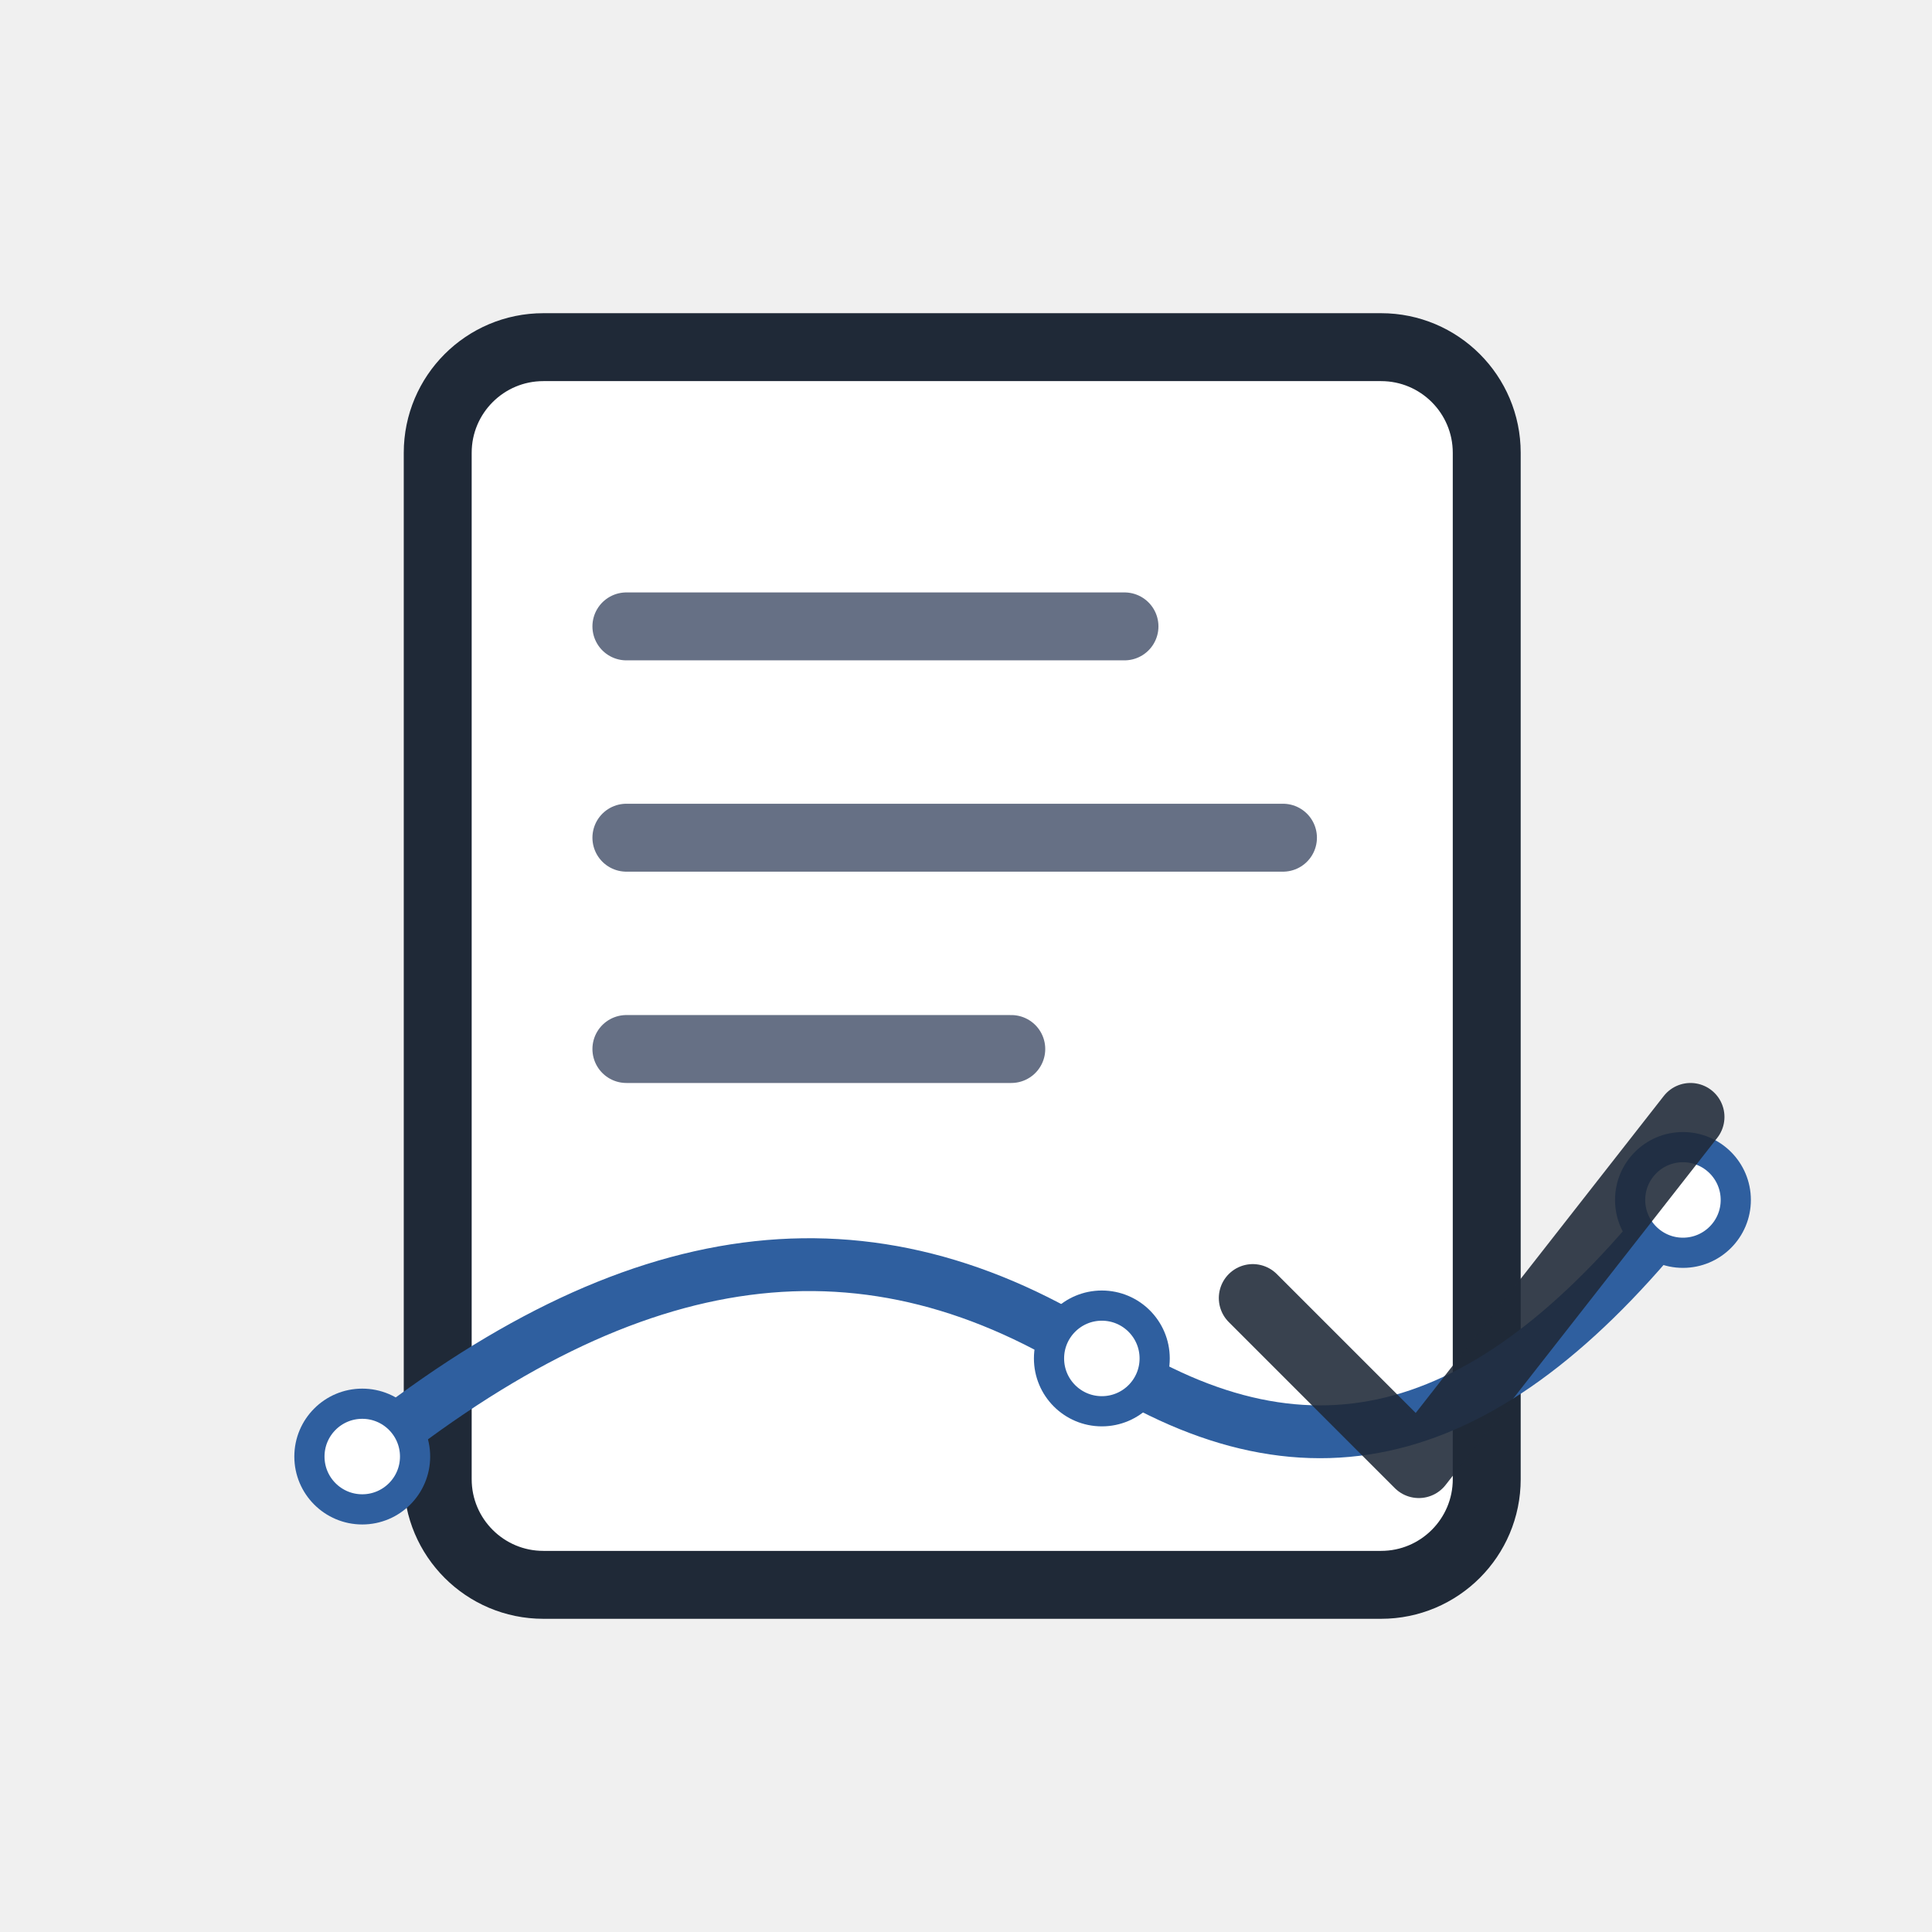
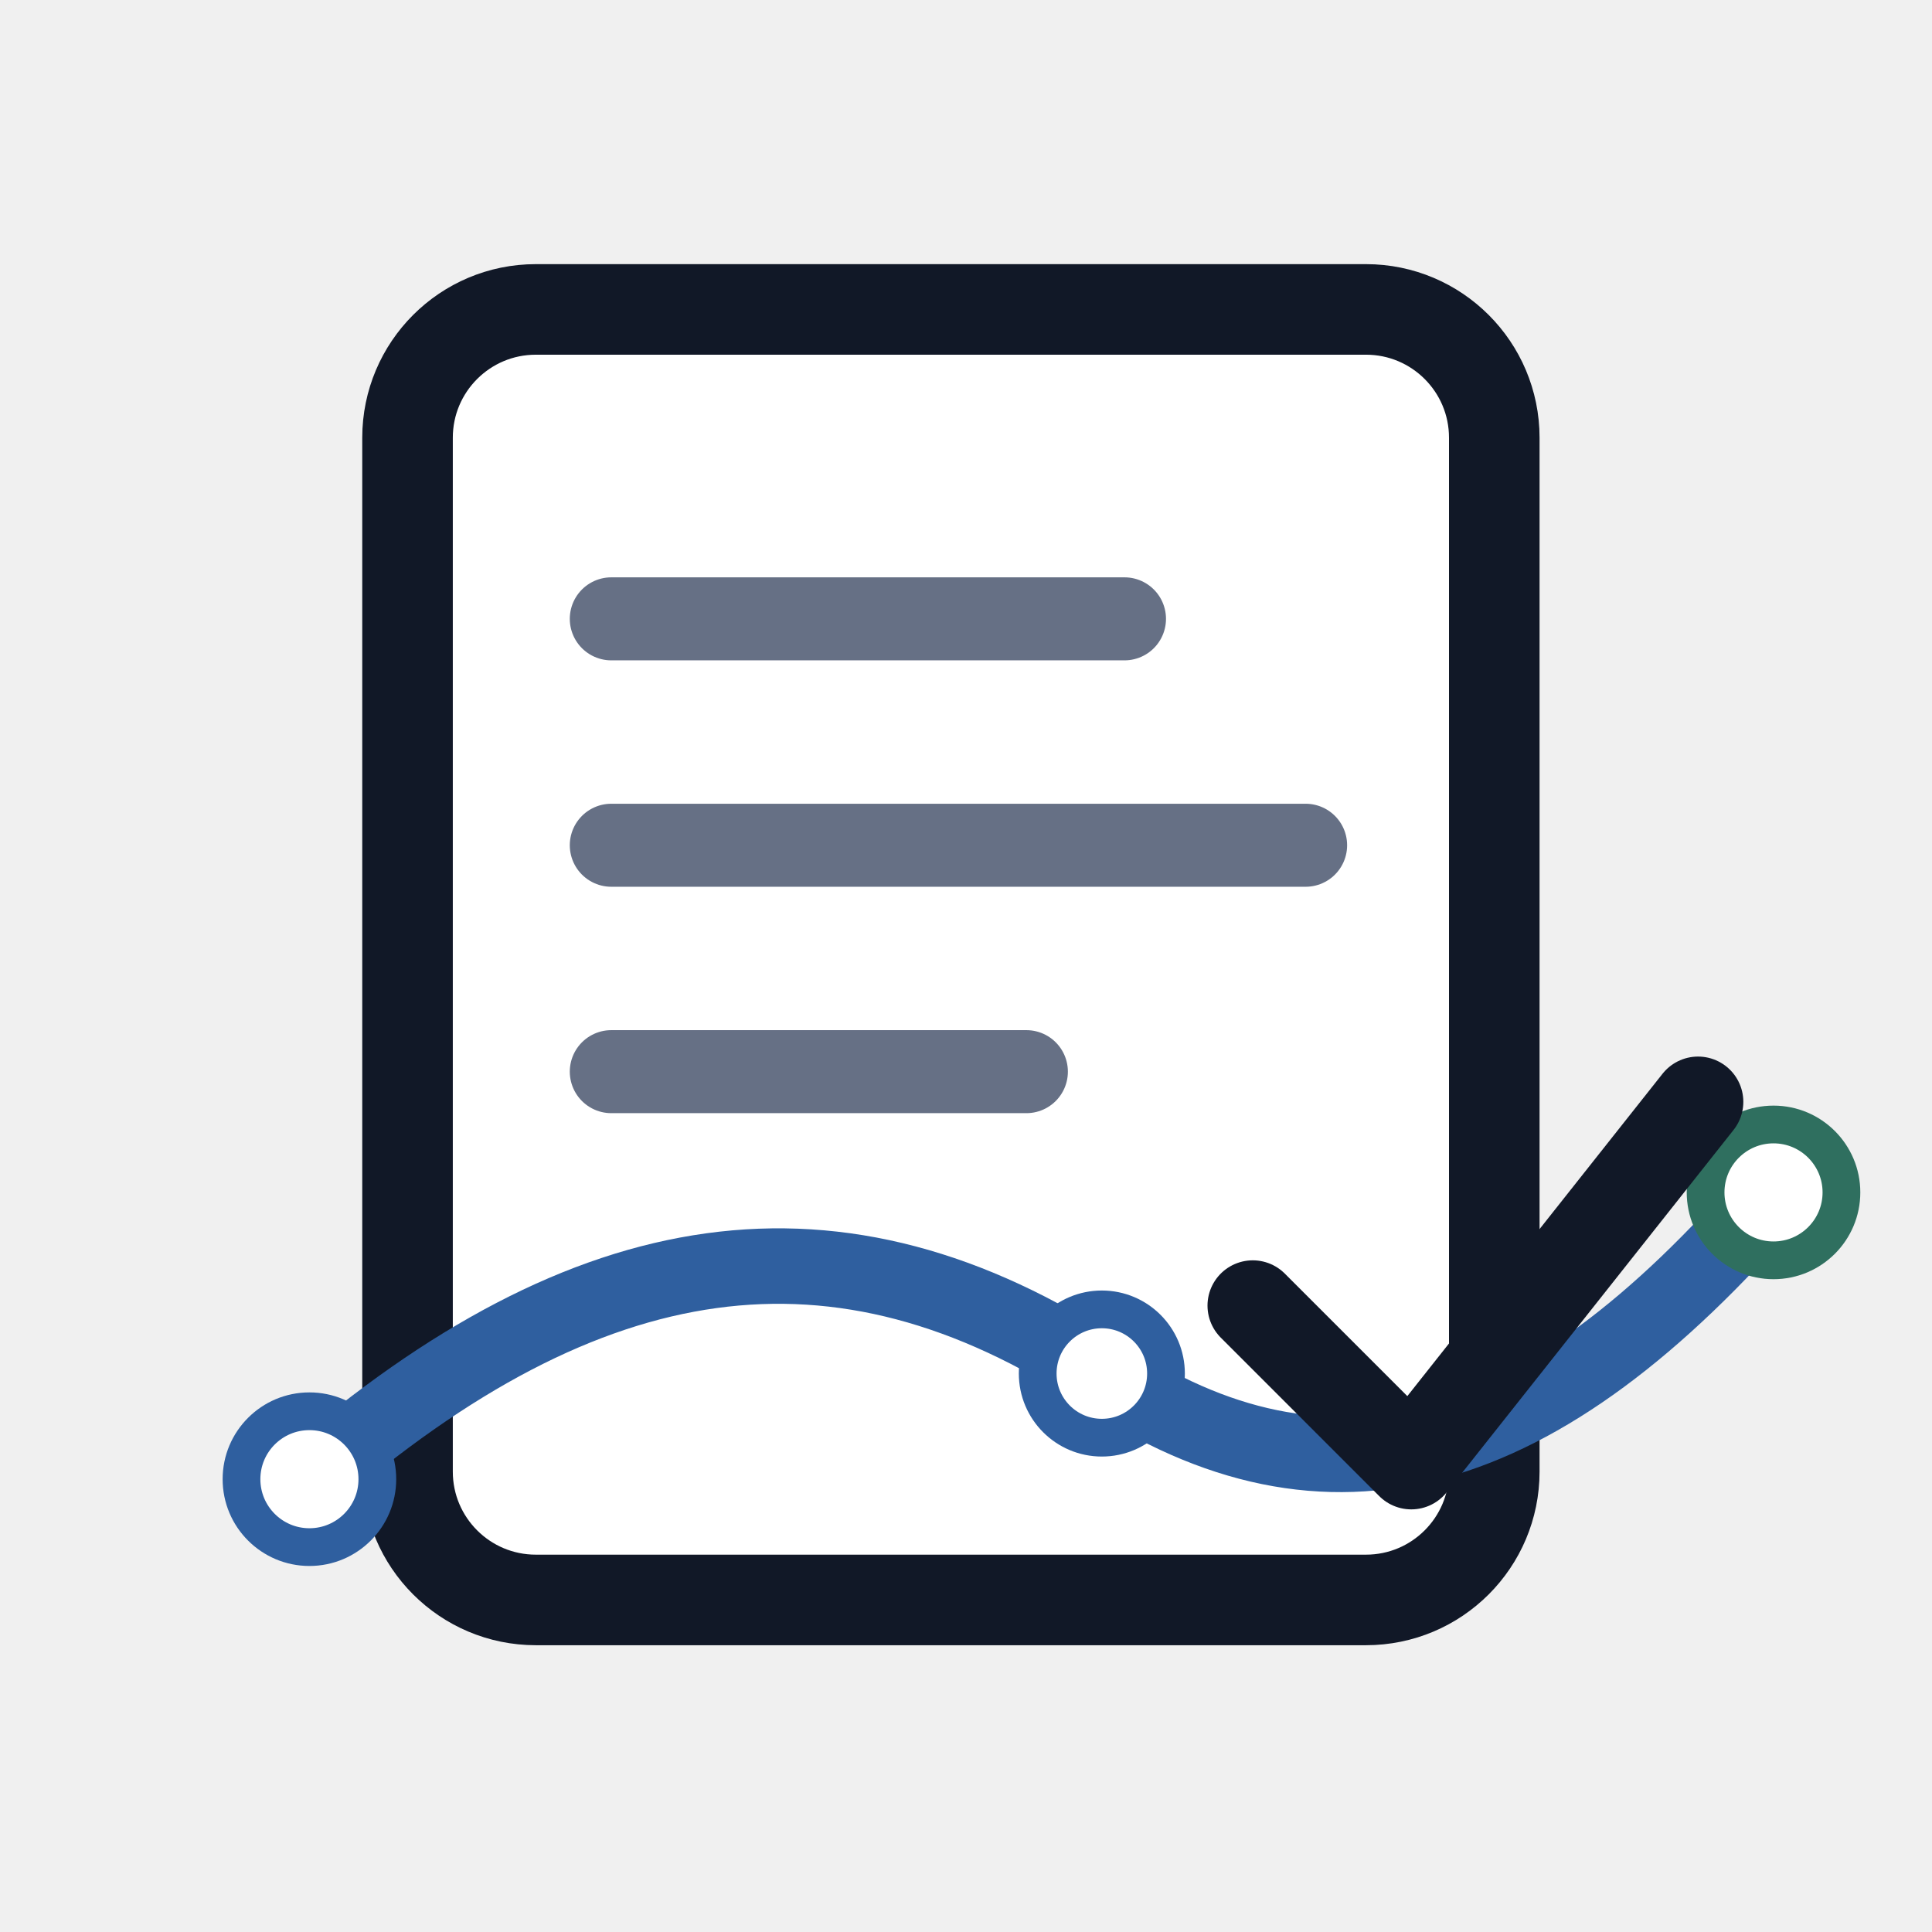
<svg xmlns="http://www.w3.org/2000/svg" viewBox="0 0 512 512" role="img" aria-labelledby="title desc">
-   <rect x="116" y="92" width="278" height="328" rx="28" fill="#ffffff" stroke="#1f2937" stroke-width="18" />
-   <path d="M166 166h132M166 222h174M166 278h102" stroke="#667085" stroke-width="18" stroke-linecap="round" />
-   <path d="M96 386c72-58 134-66 196-26 56 36 104 22 154-42" fill="none" stroke="#2f5f9f" stroke-width="14" stroke-linecap="round" />
-   <circle cx="96" cy="386" r="14" fill="#ffffff" stroke="#2f5f9f" stroke-width="8" />
-   <circle cx="292" cy="360" r="14" fill="#ffffff" stroke="#2f5f9f" stroke-width="8" />
-   <circle cx="446" cy="318" r="14" fill="#ffffff" stroke="#2f5f9f" stroke-width="8" />
-   <path d="M332 344l44 44 72-92" fill="none" stroke="#1f2937" stroke-width="18" stroke-linecap="round" stroke-linejoin="round" opacity="0.88" />
+   <rect x="108" y="82" width="288" height="342" rx="34" fill="#ffffff" stroke="#111827" stroke-width="24" />
+   <path d="M162 164h136M162 224h184M162 284h110" stroke="#667085" stroke-width="22" stroke-linecap="round" />
+   <path d="M82 392c74-64 140-74 210-28 60 40 116 24 178-48" fill="none" stroke="#2f5f9f" stroke-width="20" stroke-linecap="round" />
+   <circle cx="82" cy="392" r="18" fill="#ffffff" stroke="#2f5f9f" stroke-width="10" />
+   <circle cx="292" cy="364" r="17" fill="#ffffff" stroke="#2f5f9f" stroke-width="10" />
+   <circle cx="470" cy="316" r="18" fill="#ffffff" stroke="#2f6f5f" stroke-width="10" />
+   <path d="M332 346l42 42 76-96" fill="none" stroke="#111827" stroke-width="24" stroke-linecap="round" stroke-linejoin="round" />
</svg>
